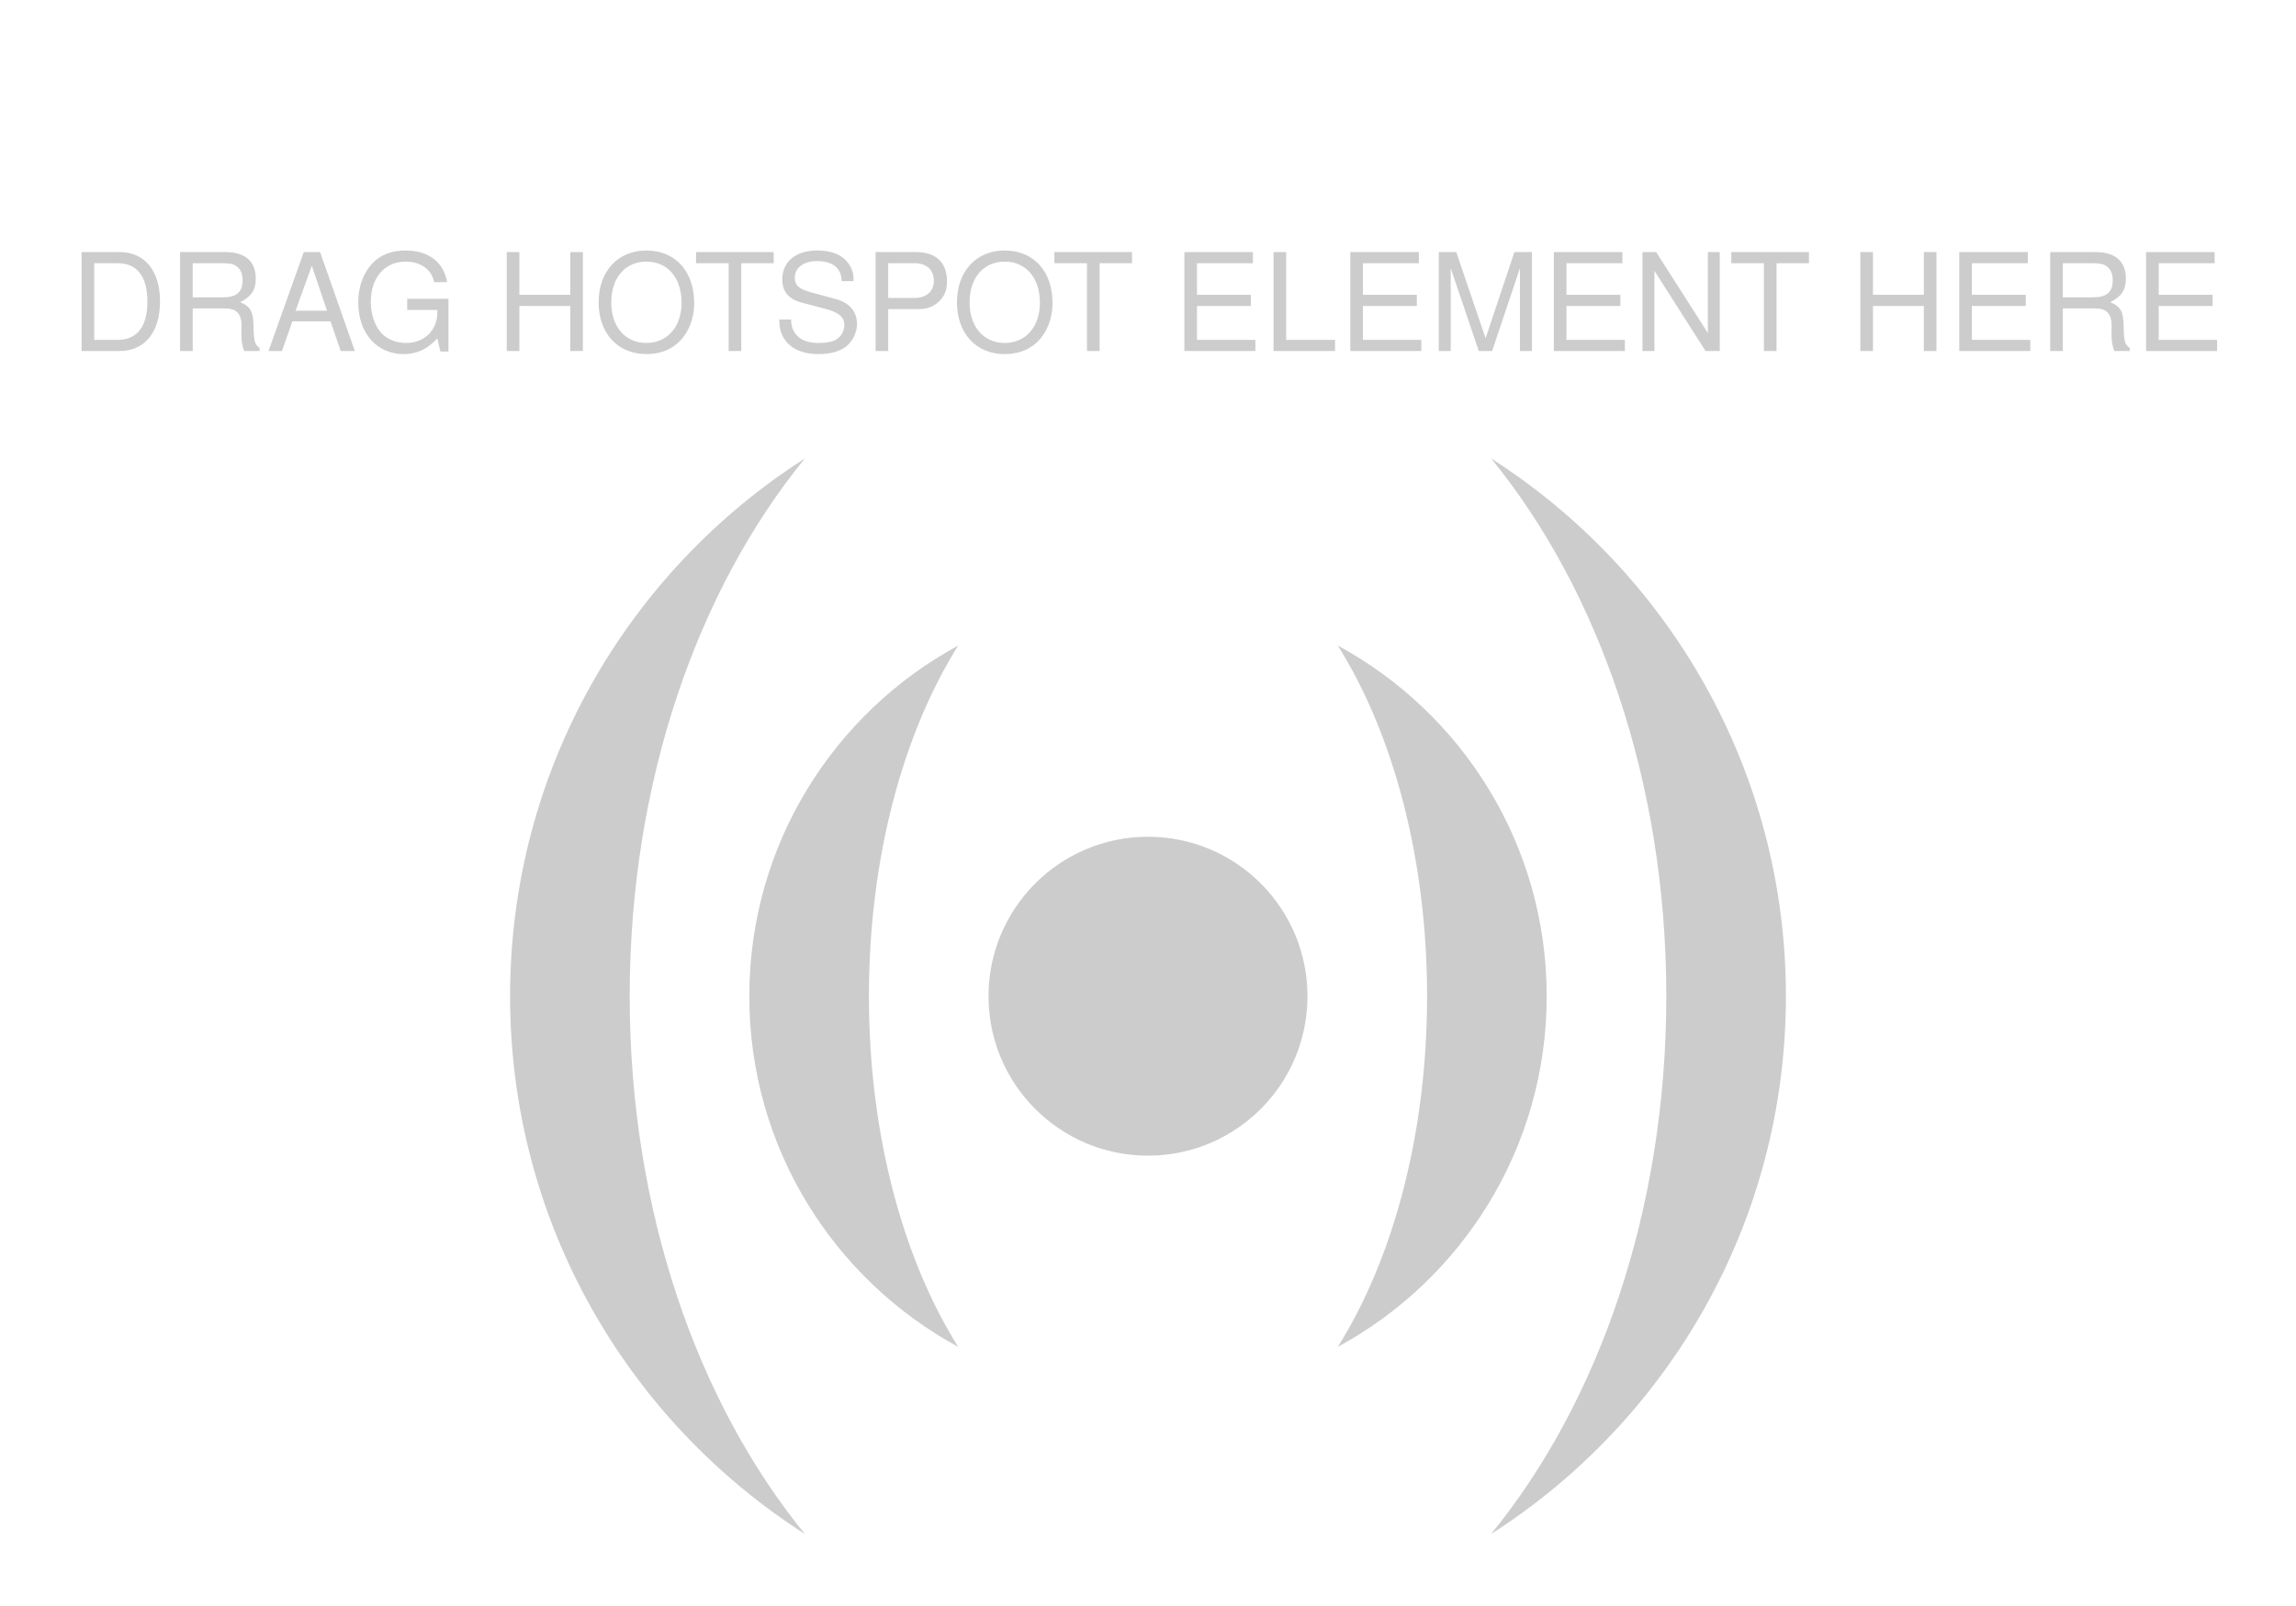
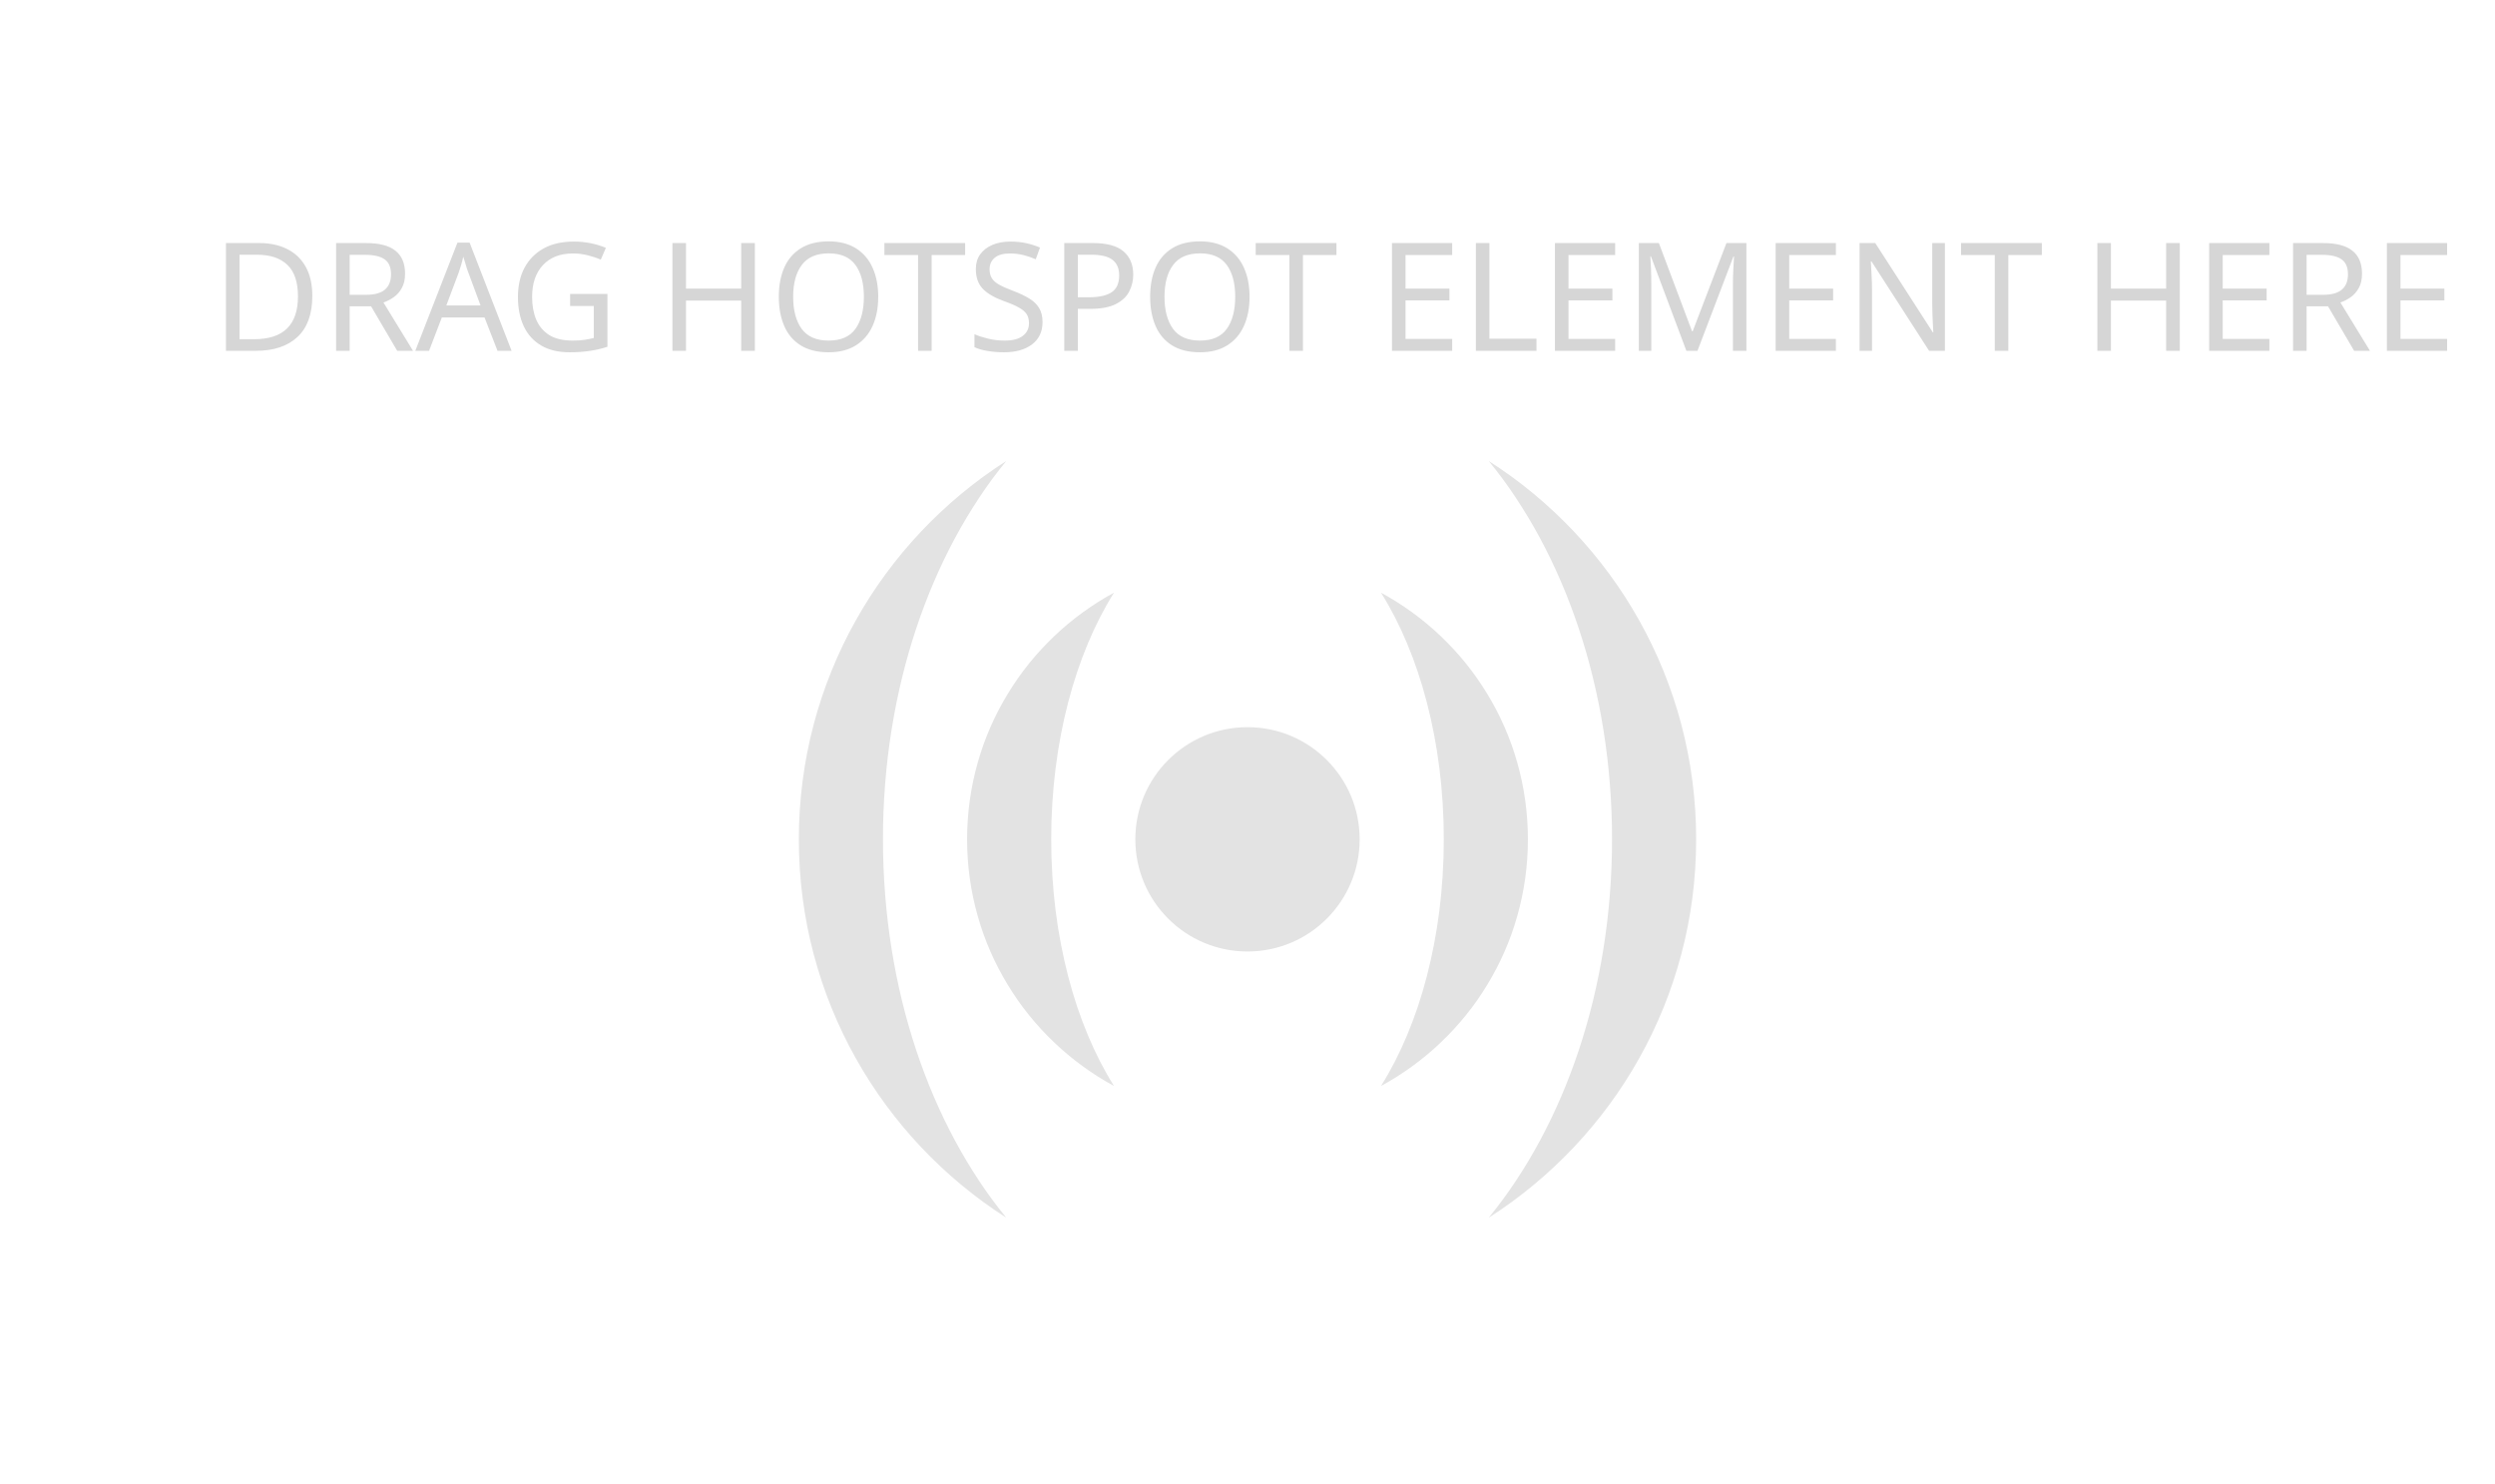
- <svg xmlns="http://www.w3.org/2000/svg" width="512" height="358">
+ <svg xmlns="http://www.w3.org/2000/svg" width="602" height="358">
  <g>
-     <rect fill="none" id="canvas_background" height="360" width="514" y="-1" x="-1" />
+     <rect x="-1" y="-1" width="604" height="360" id="canvas_background" fill="none" />
  </g>
  <g>
    <g id="svg_1" />
-     <path fill="#cccccc" id="svg_2" d="m220.436,222.19c0,-19.641 15.923,-35.564 35.564,-35.564s35.563,15.923 35.563,35.564c0,19.641 -15.923,35.563 -35.564,35.563c-19.641,0 -35.564,-15.923 -35.564,-35.564l0.001,0.001zm77.892,-78.205c27.743,15.047 46.581,44.426 46.581,78.205s-18.838,63.157 -46.581,78.205c12.243,-19.484 19.908,-47.307 19.908,-78.205c0,-30.897 -7.665,-58.72 -19.908,-78.205zm-104.564,78.205c0,30.897 7.664,58.72 19.908,78.205c-27.742,-15.048 -46.581,-44.426 -46.581,-78.205c0,-33.778 18.838,-63.157 46.581,-78.205c-12.244,19.484 -19.908,47.307 -19.908,78.205zm-53.345,0c0,47.76 15.116,90.627 39.079,119.95c-39.538,-25.268 -65.751,-69.547 -65.751,-119.95c0,-50.403 26.214,-94.681 65.751,-119.95c-23.963,29.323 -39.079,72.189 -39.079,119.95l0.001,0zm192.085,-119.949c39.536,25.269 65.751,69.547 65.751,119.949s-26.214,94.681 -65.751,119.949c23.962,-29.322 39.078,-72.189 39.078,-119.949c0,-47.76 -15.116,-90.627 -39.078,-119.949z" />
-     <text transform="matrix(1.26071 0 0 1.26071 -50.5544 -23.2798)" xml:space="preserve" text-anchor="left" font-family="Helvetica, Arial, sans-serif" font-size="24" id="svg_3" y="80.563" x="52.391" stroke-opacity="null" stroke-width="0" fill="#cccccc">DRAG HOTSPOT ELEMENT HERE</text>
+     <path d="m273.936,202.521c0,-14.947 12.117,-27.064 27.064,-27.064s27.063,12.117 27.063,27.064c0,14.947 -12.117,27.063 -27.064,27.063c-14.947,0 -27.064,-12.117 -27.064,-27.064l0.001,0.001zm59.275,-59.513c21.112,11.451 35.447,33.808 35.447,59.513s-14.335,48.062 -35.447,59.513c9.317,-14.827 15.15,-36 15.15,-59.513c0,-23.512 -5.833,-44.686 -15.15,-59.513zm-79.572,59.513c0,23.512 5.832,44.686 15.15,59.513c-21.112,-11.451 -35.447,-33.808 -35.447,-59.513c0,-25.705 14.335,-48.062 35.447,-59.513c-9.318,14.827 -15.15,36 -15.15,59.513zm-40.595,0c0,36.345 11.503,68.966 29.738,91.281c-30.088,-19.229 -50.036,-52.924 -50.036,-91.281c0,-38.356 19.948,-72.051 50.036,-91.281c-18.236,22.314 -29.739,54.935 -29.739,91.281l0.001,0zm146.175,-91.28c30.087,19.229 50.036,52.924 50.036,91.28s-19.949,72.051 -50.036,91.28c18.235,-22.314 29.738,-54.935 29.738,-91.28c0,-36.345 -11.503,-68.966 -29.738,-91.28z" id="svg_2" fill="#e3e3e3" />
+     <text fill="#d6d6d6" stroke-width="0" stroke-opacity="null" x="88.572" y="80.563" id="svg_3" font-size="24" font-family="'Trebuchet MS', Gadget, sans-serif" text-anchor="left" xml:space="preserve" transform="matrix(1.5169 0 0 1.5169 -83.3622 -37.5609)">DRAG HOTSPOT ELEMENT HERE</text>
  </g>
</svg>
